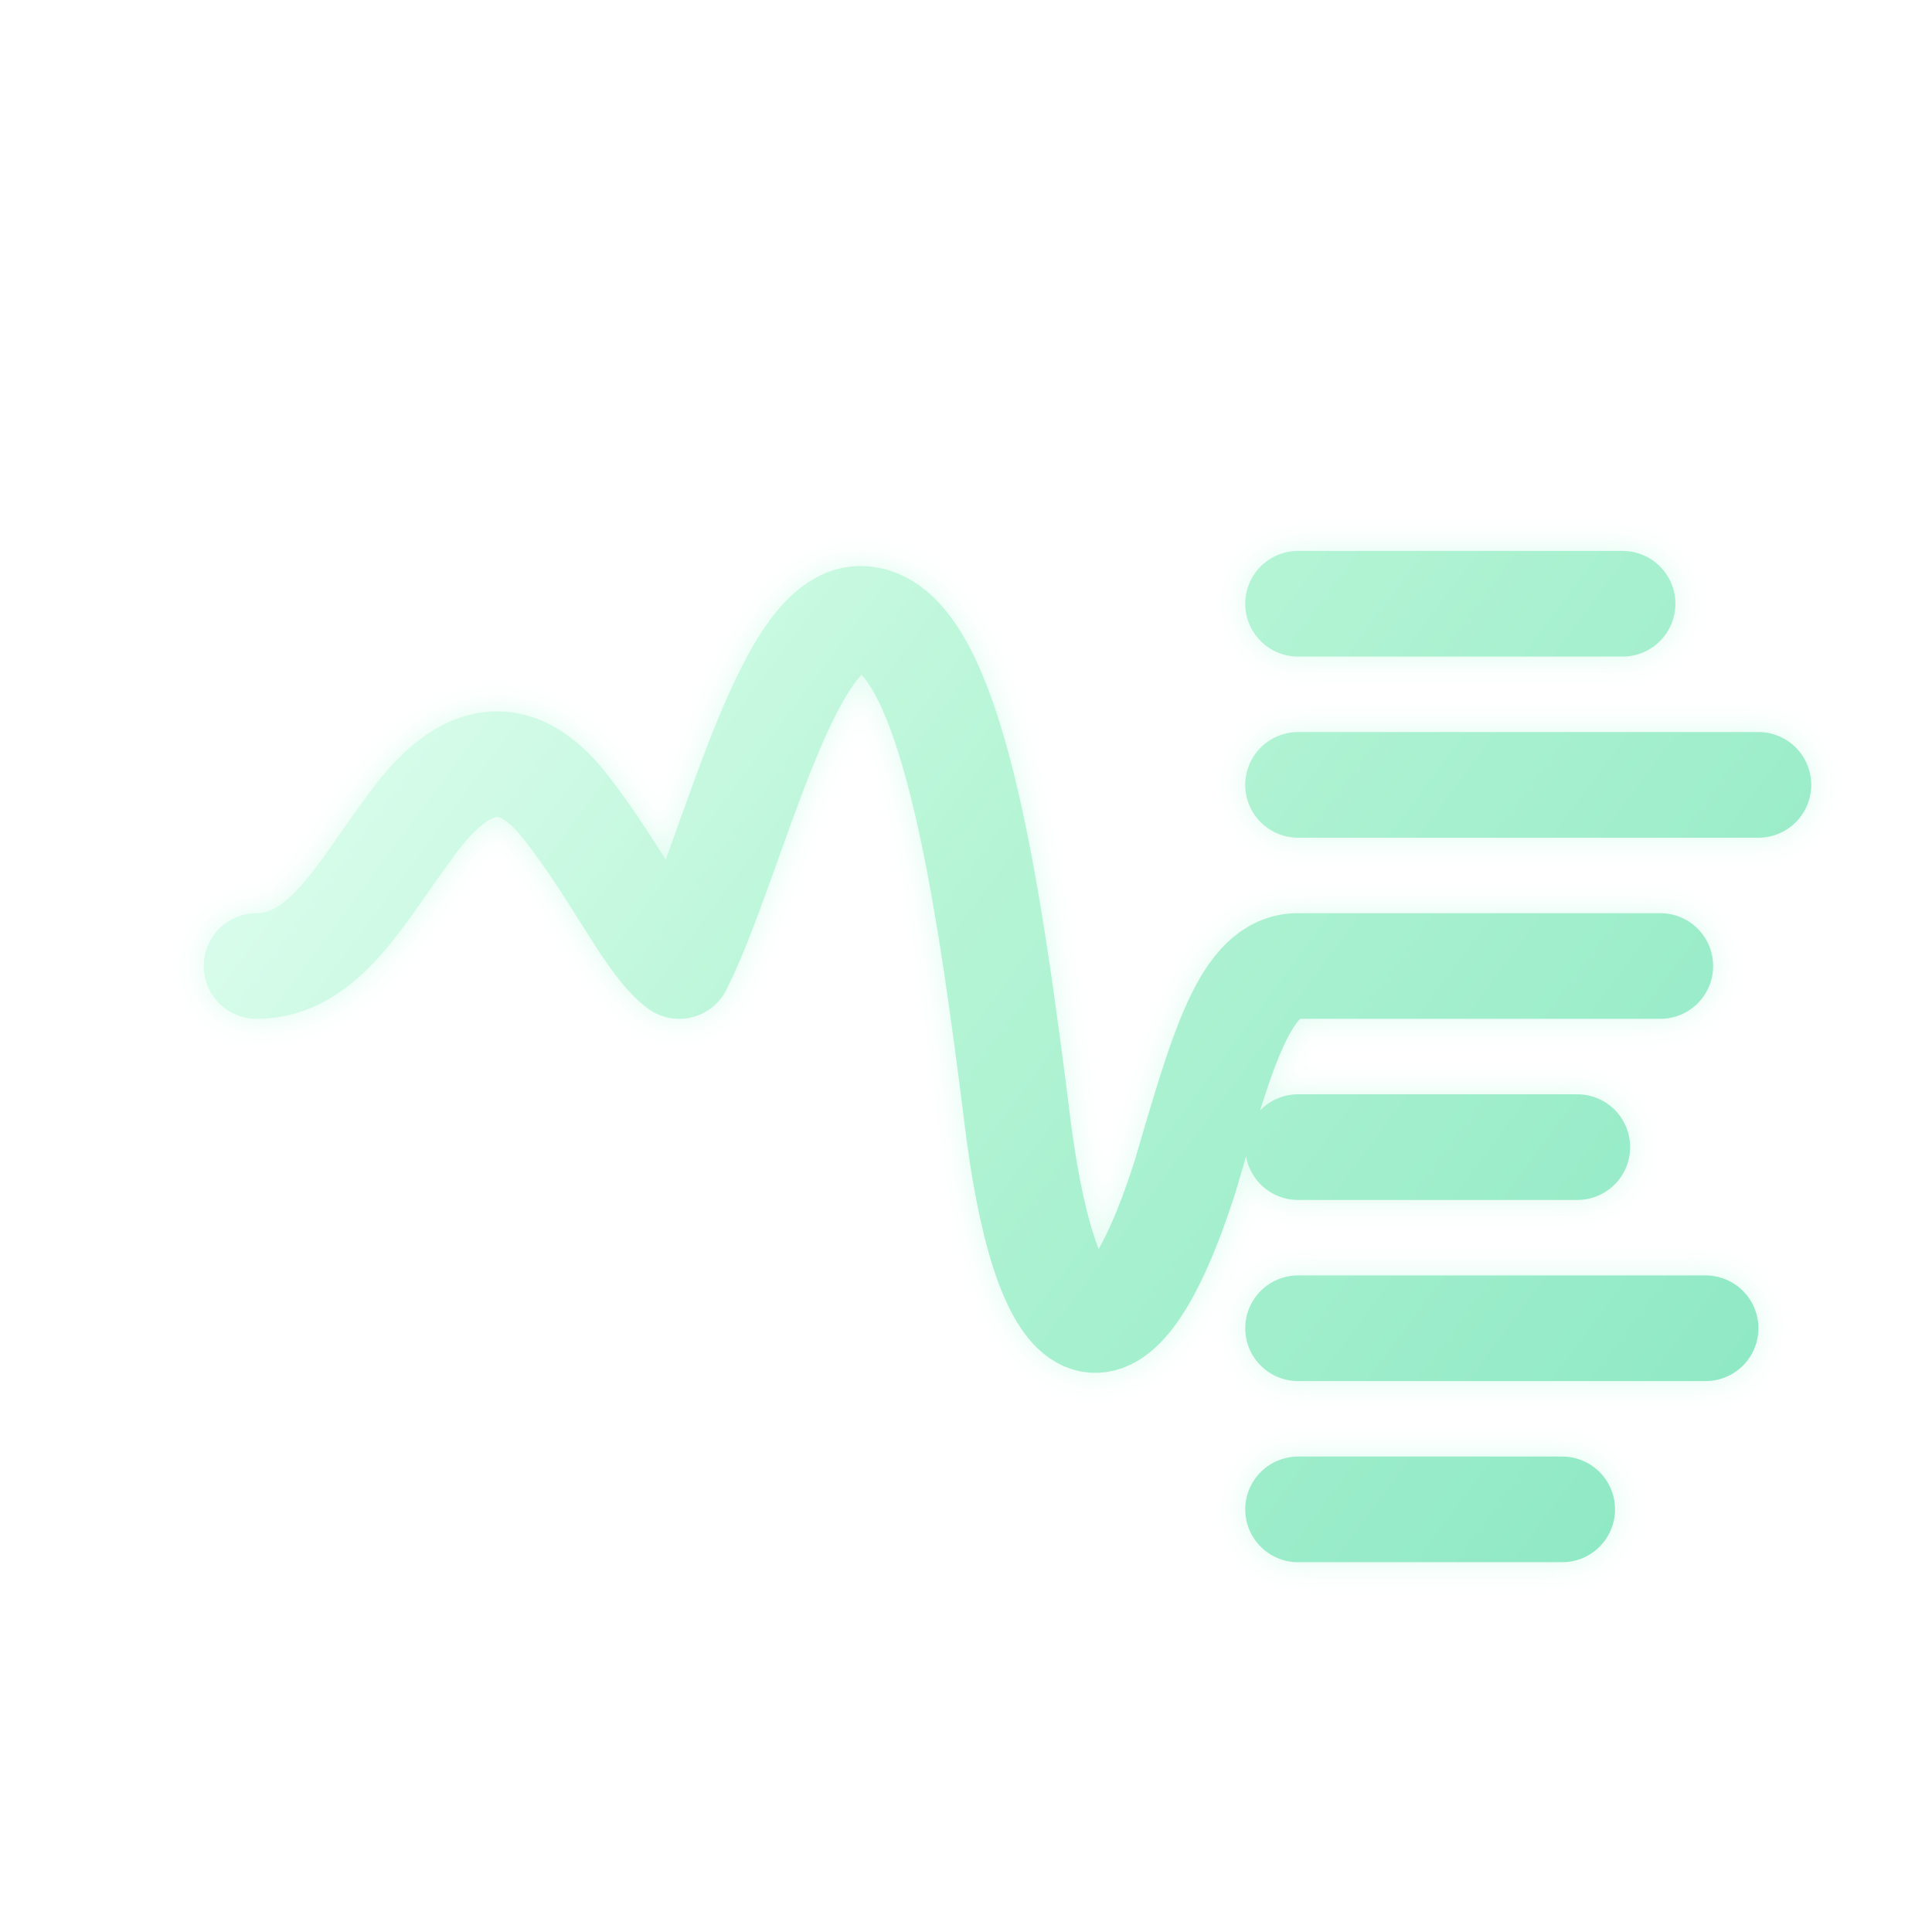
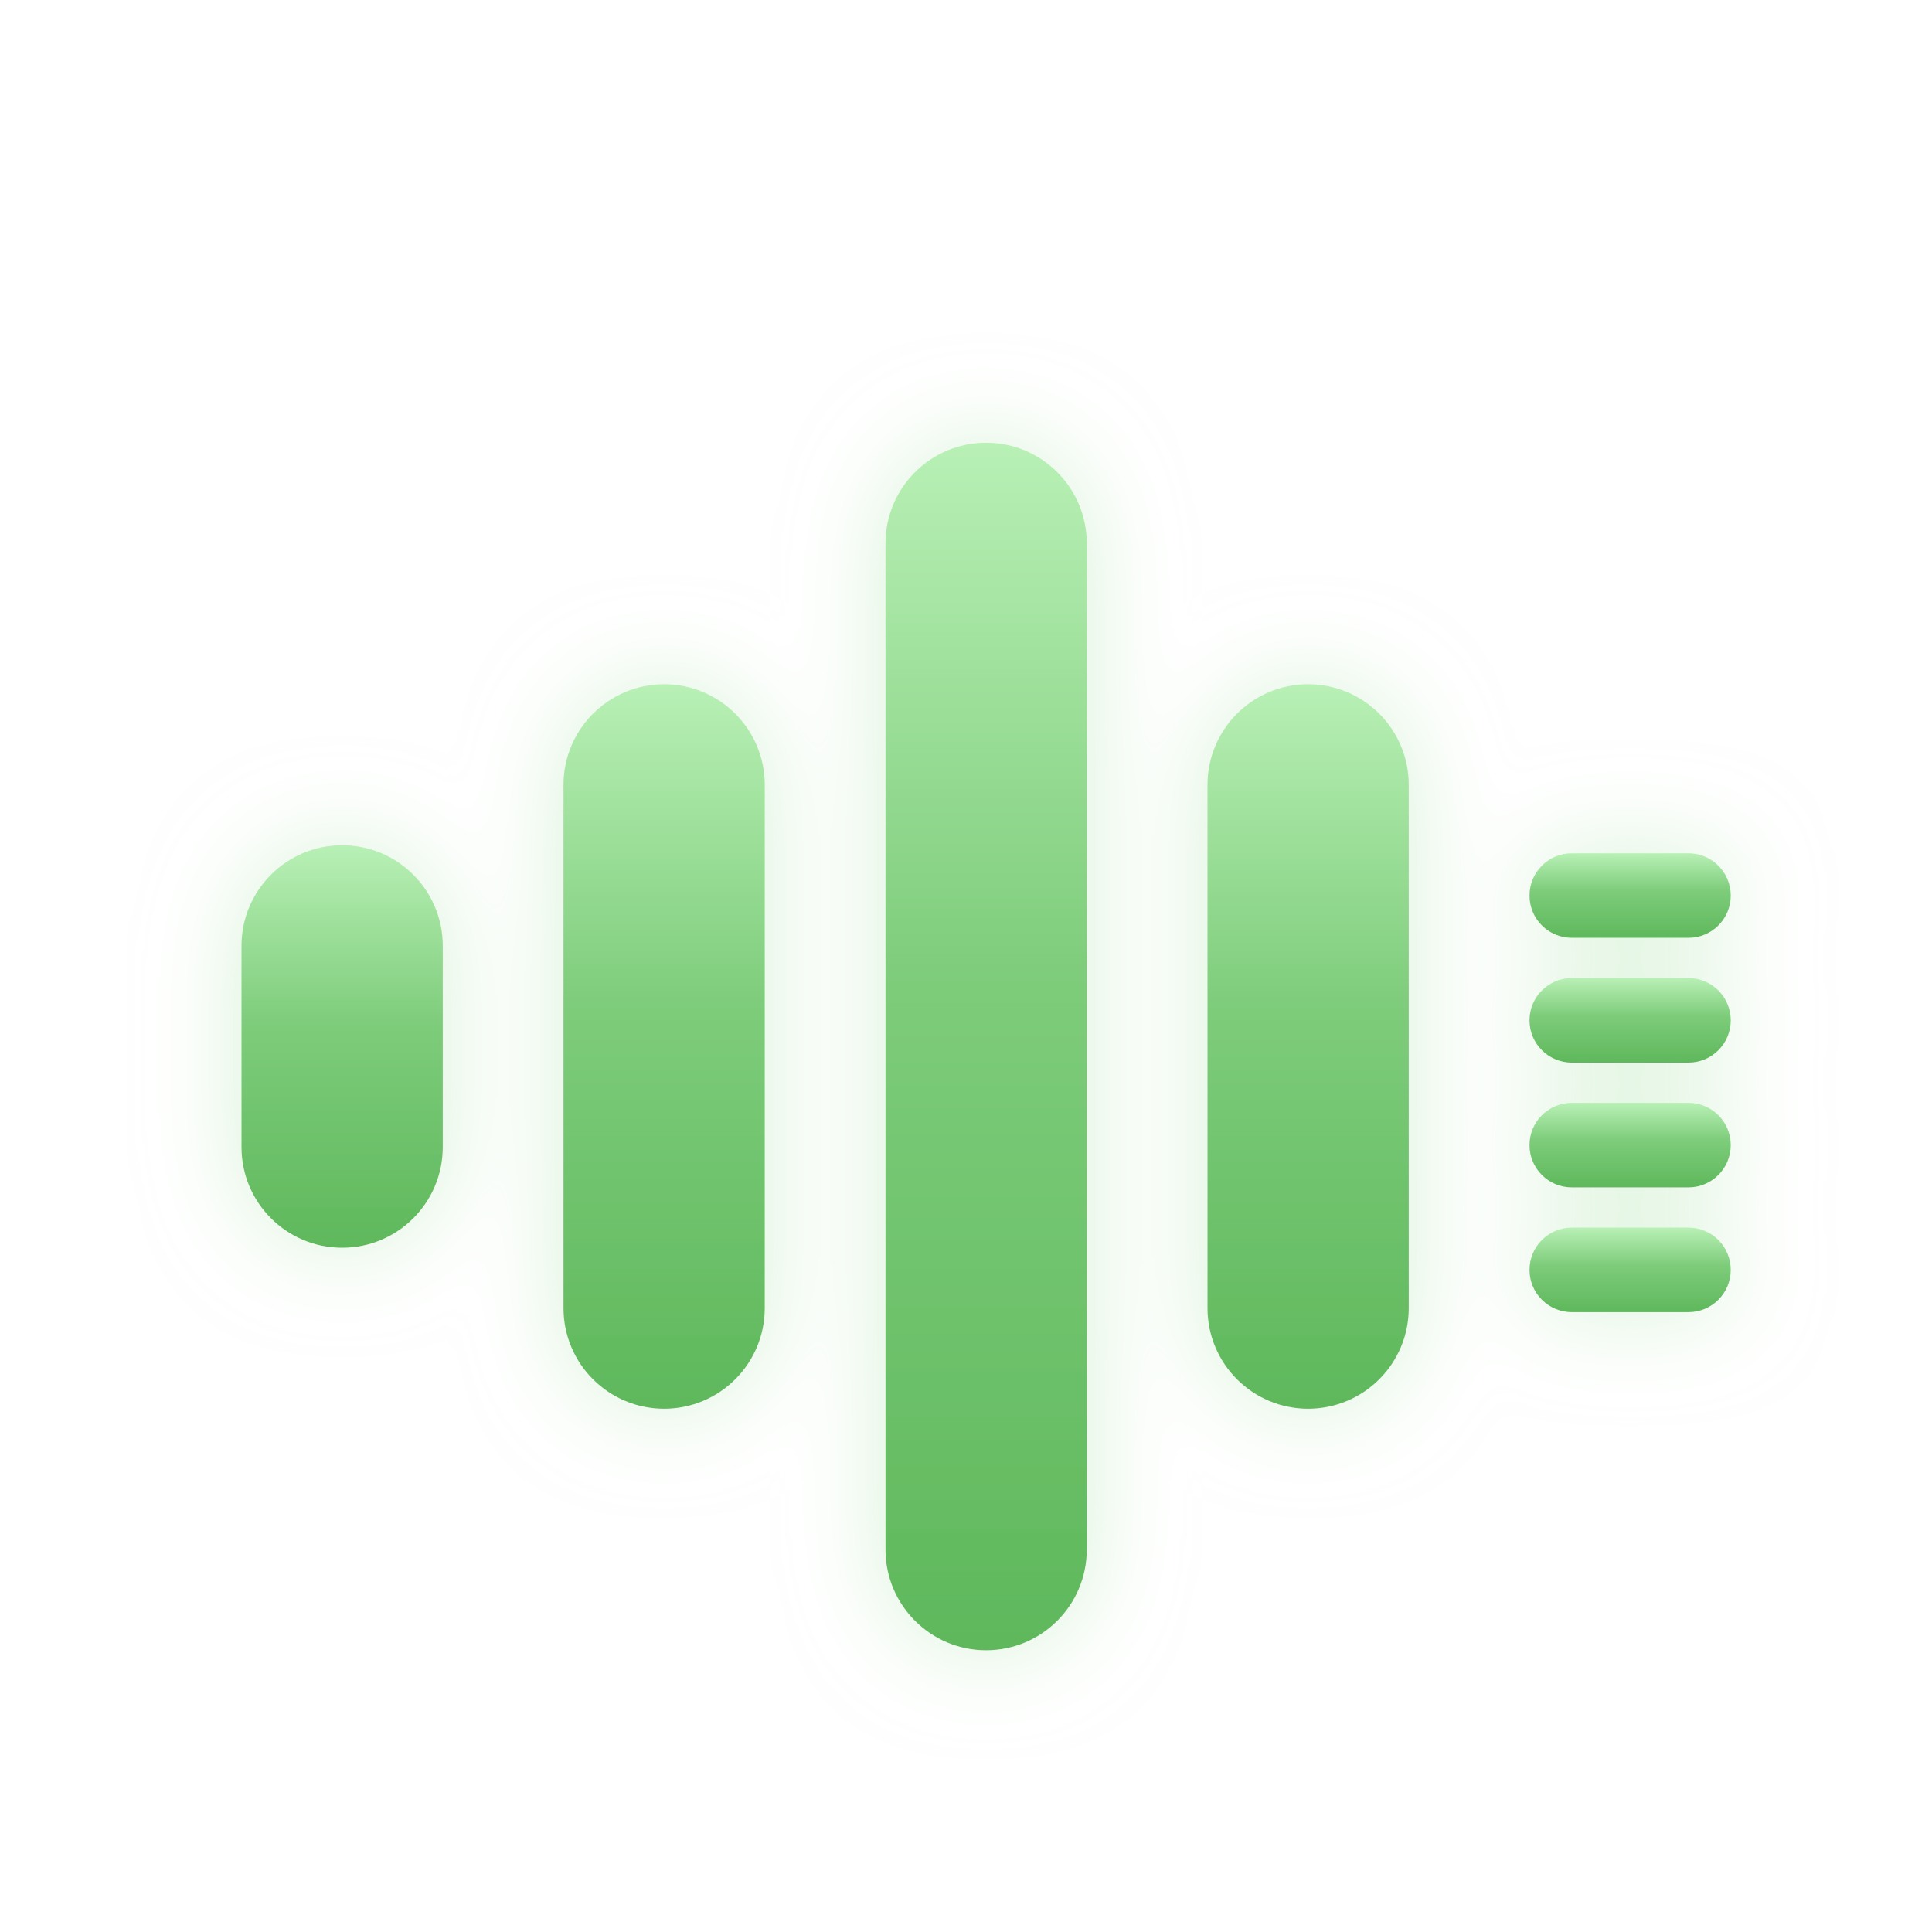
- <svg xmlns="http://www.w3.org/2000/svg" viewBox="0 0 512 512" fill="none" role="img" aria-label="Voxden">
+ <svg xmlns="http://www.w3.org/2000/svg" viewBox="0 0 48 48" fill="none" role="img" aria-label="Voxden">
  <defs>
-     <linearGradient id="mark" x1="72" y1="120" x2="448" y2="400" gradientUnits="userSpaceOnUse">
-       <stop offset="0%" stop-color="#E7FFF4" />
-       <stop offset="45%" stop-color="#B6F5D6" />
-       <stop offset="100%" stop-color="#8EE8C4" />
+     <linearGradient id="bar" x1="0" y1="0" x2="0" y2="1">
+       <stop offset="0%" stop-color="#b8f0b5" />
+       <stop offset="45%" stop-color="#7dcc7a" />
+       <stop offset="100%" stop-color="#5fb85c" />
    </linearGradient>
-     <filter id="glow" x="-25%" y="-25%" width="150%" height="150%">
-       <feGaussianBlur in="SourceGraphic" stdDeviation="4" result="b" />
-       <feColorMatrix in="b" type="matrix" values="0 0 0 0 0.55  0 0 0 0 0.95  0 0 0 0 0.78  0 0 0 0.55 0" result="g" />
+     <filter id="glow" x="-40%" y="-40%" width="180%" height="180%">
+       <feGaussianBlur in="SourceGraphic" stdDeviation="1.2" result="blur" />
+       <feColorMatrix in="blur" type="matrix" values="0 0 0 0 0.49  0 0 0 0 0.80  0 0 0 0 0.48  0 0 0 0.55 0" />
      <feMerge>
-         <feMergeNode in="g" />
+         <feMergeNode />
        <feMergeNode in="SourceGraphic" />
      </feMerge>
    </filter>
  </defs>
-   <g filter="url(#glow)" stroke="url(#mark)" stroke-width="28" stroke-linecap="round" stroke-linejoin="round">
-     <path d="M68 256              C86 256 96 236 108 220              C122 200 136 196 150 214              C164 232 172 250 180 256              C194 228 208 164 228 164              C252 164 262 236 270 300              C278 360 296 368 314 312              C324 278 330 256 344 256              H440" />
-     <path d="M344 160 H430" />
-     <path d="M344 208 H466" />
-     <path d="M344 304 H418" />
-     <path d="M344 352 H452" />
-     <path d="M344 400 H414" />
+   <g filter="url(#glow)" fill="url(#bar)">
+     <rect x="6" y="21" width="5" height="10" rx="2.5" />
+     <rect x="14" y="17" width="5" height="18" rx="2.5" />
+     <rect x="22" y="11" width="5" height="30" rx="2.5" />
+     <rect x="30" y="17" width="5" height="18" rx="2.5" />
+     <rect x="38" y="21.2" width="5" height="2.1" rx="1.05" />
+     <rect x="38" y="24.3" width="5" height="2.1" rx="1.05" />
+     <rect x="38" y="27.4" width="5" height="2.1" rx="1.05" />
+     <rect x="38" y="30.5" width="5" height="2.1" rx="1.05" />
  </g>
</svg>
